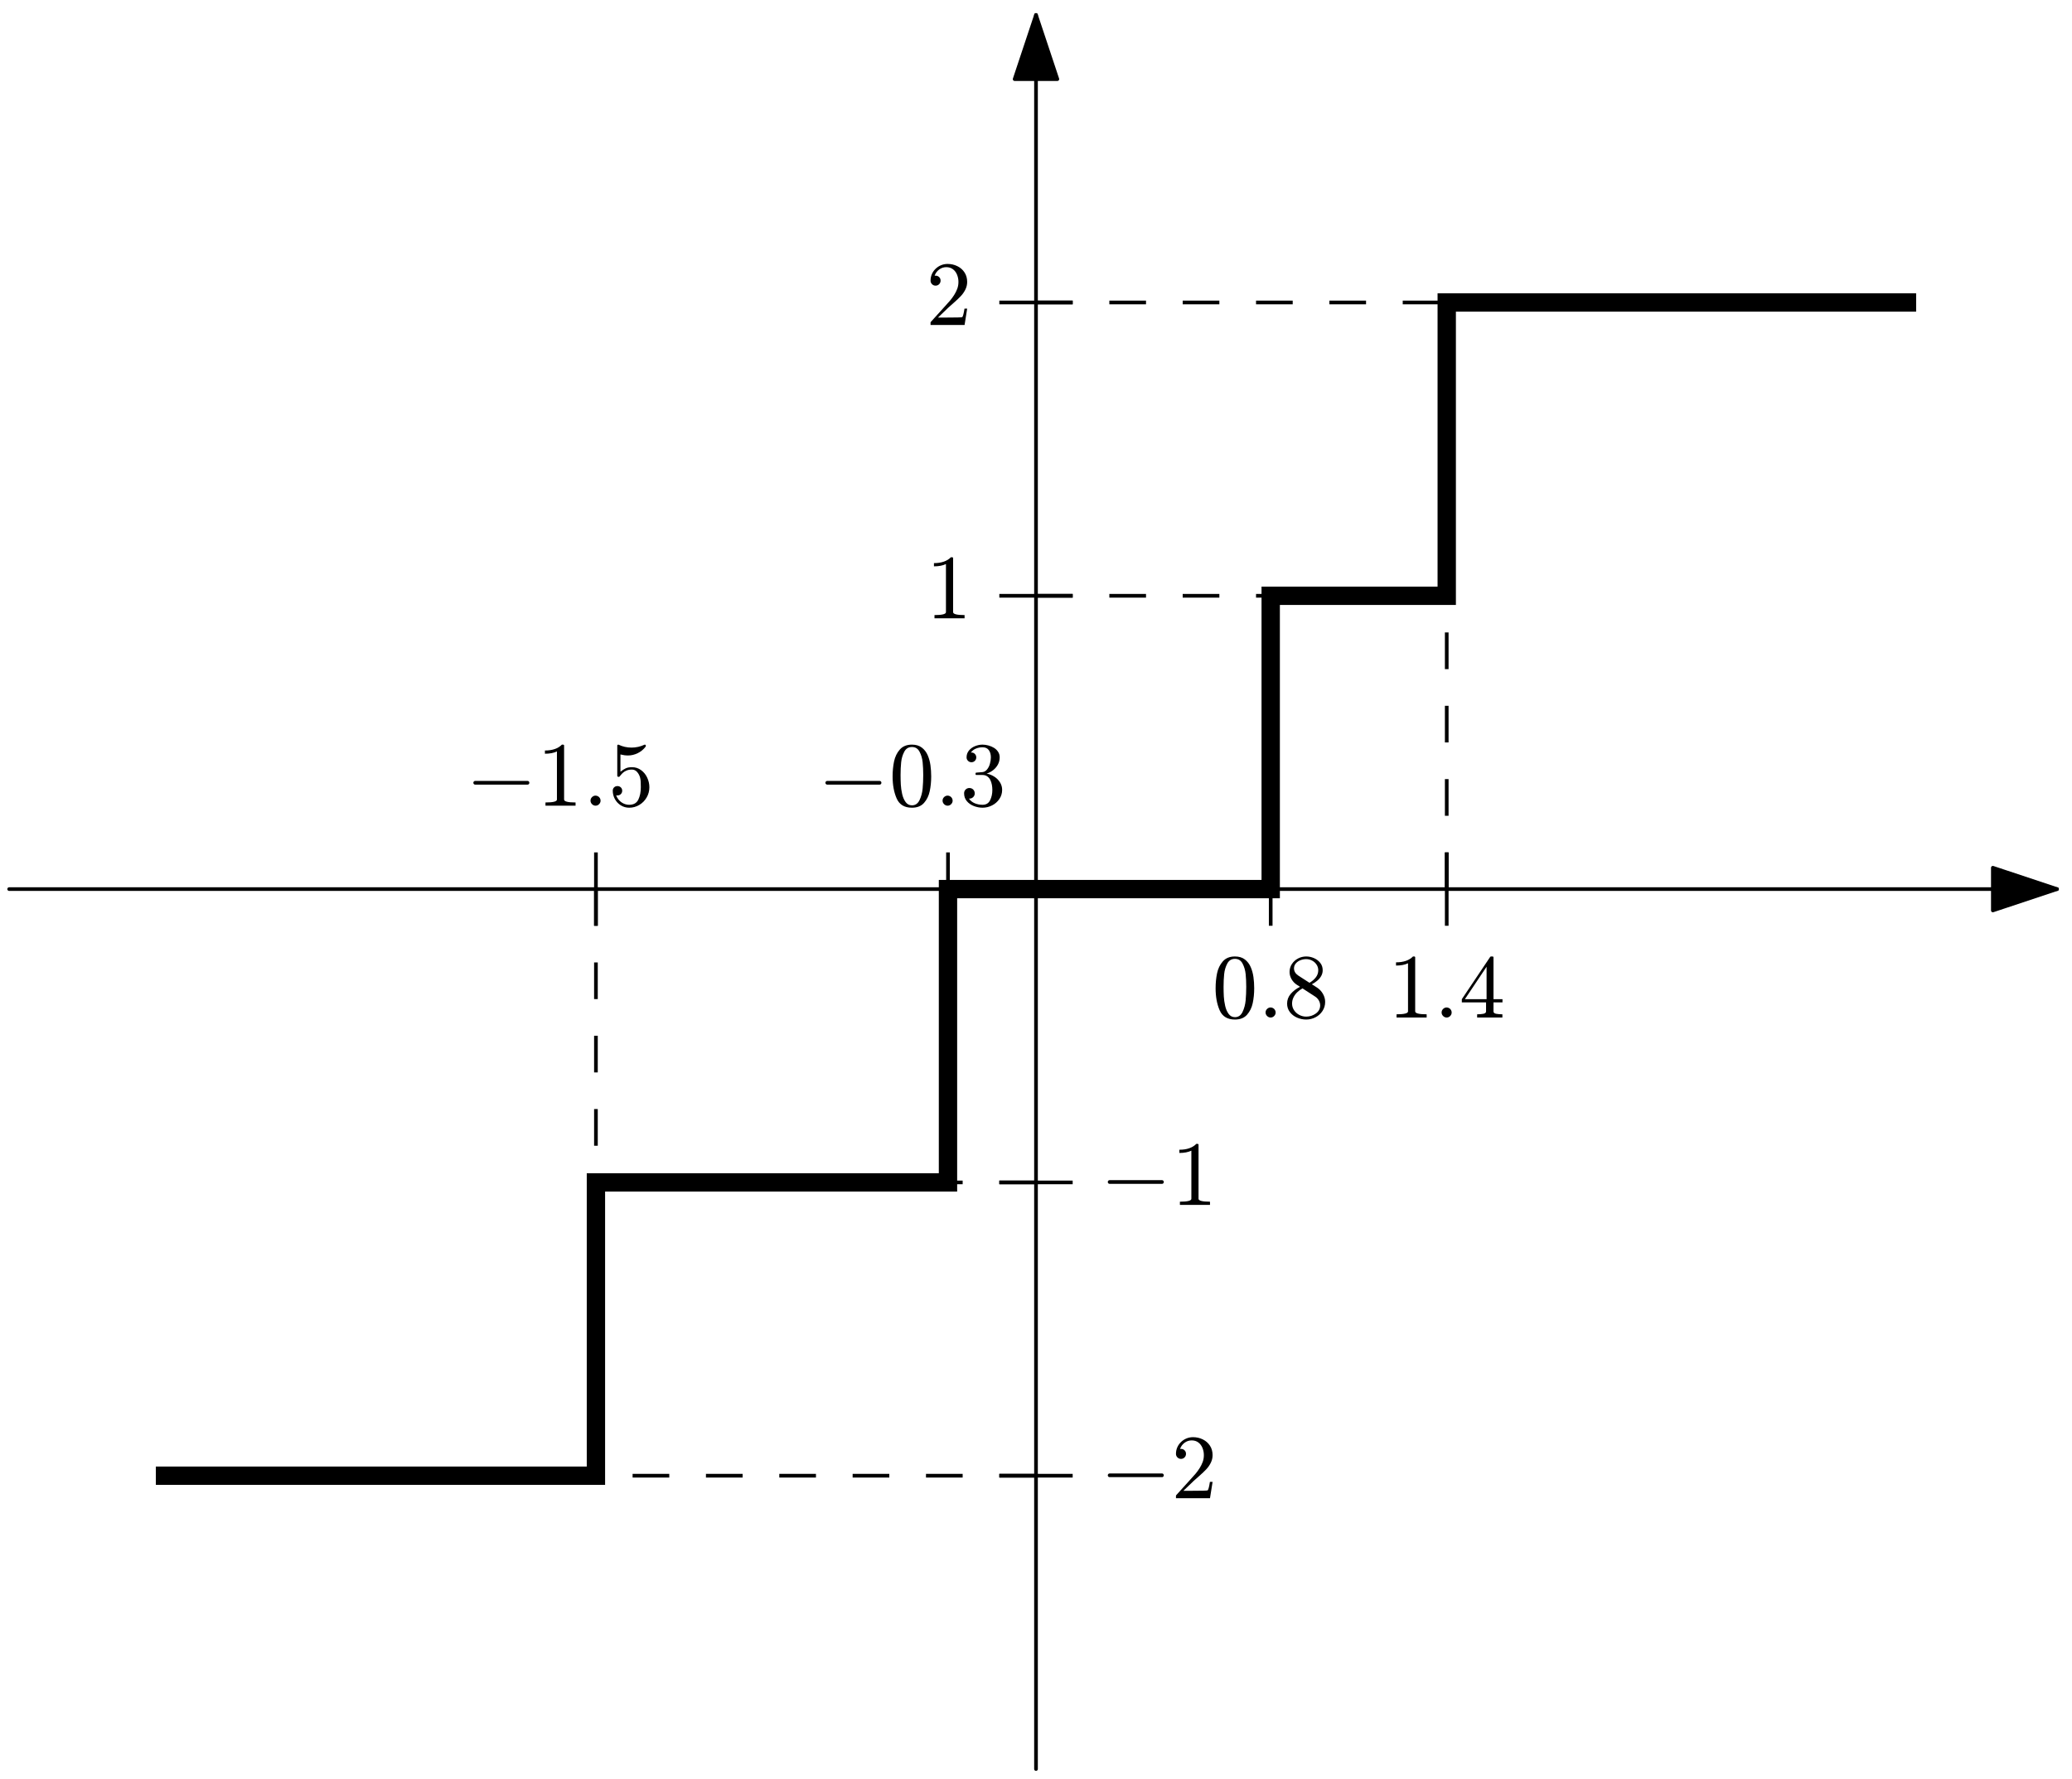
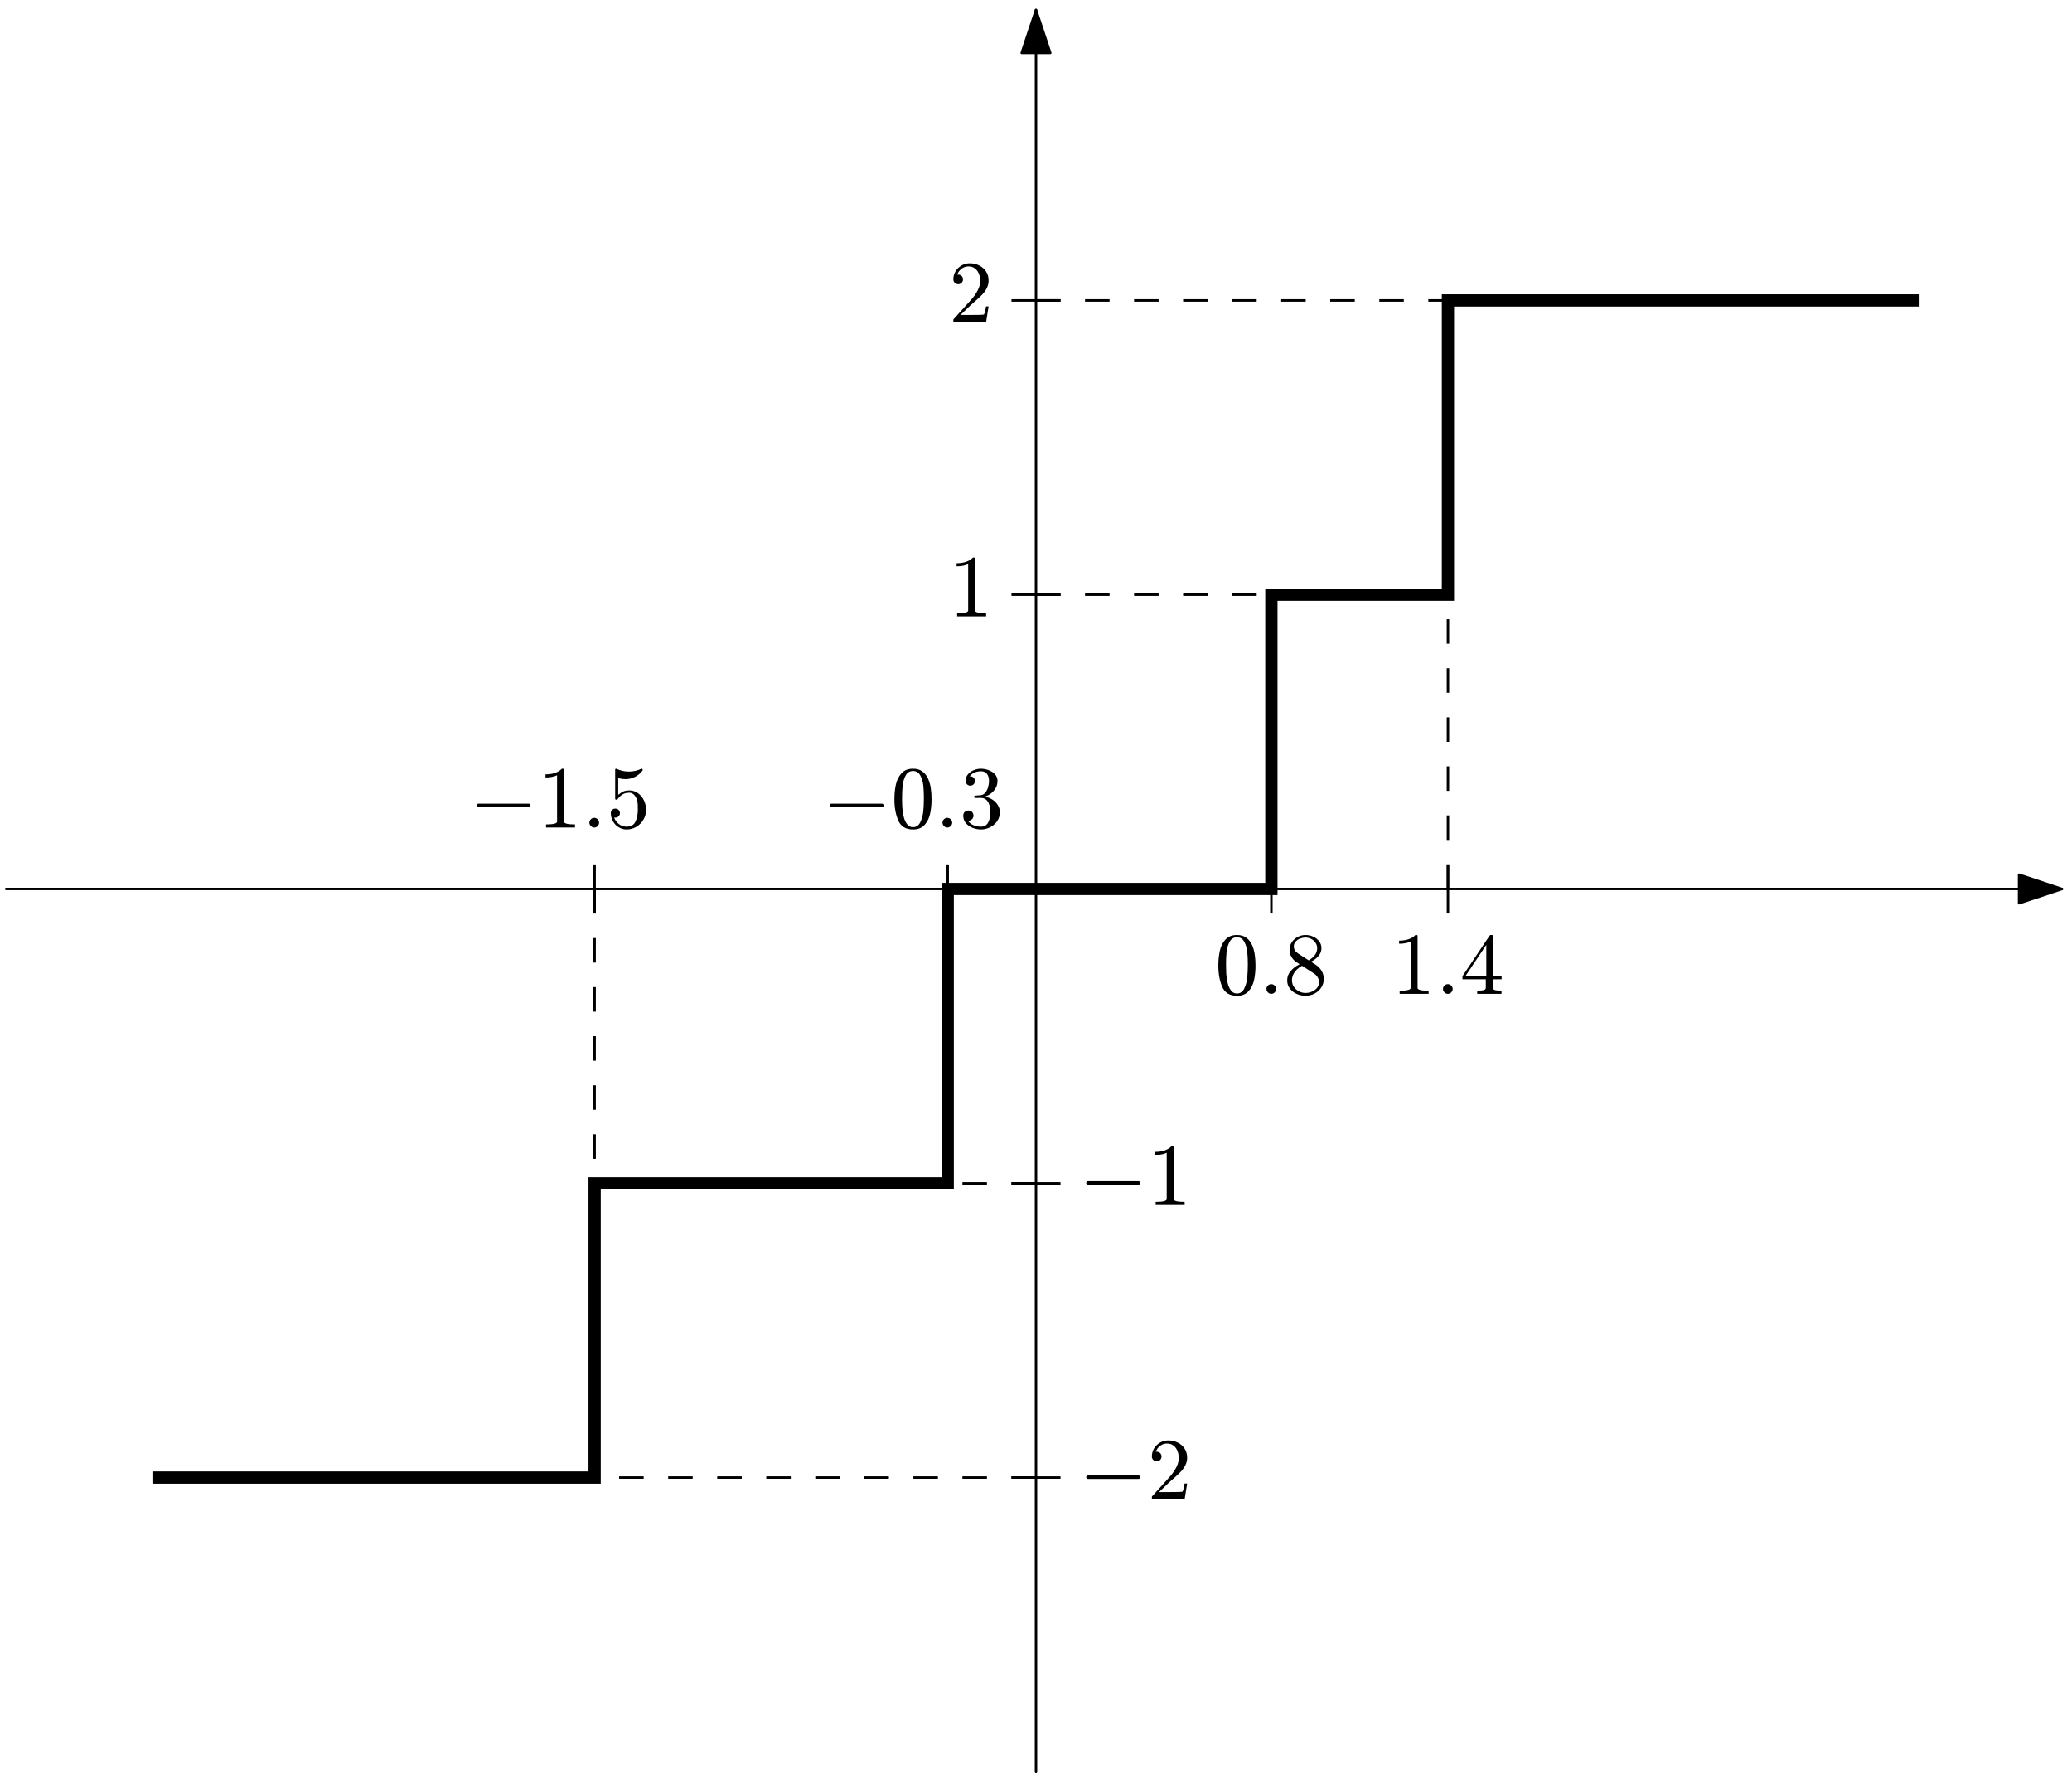
- <svg xmlns="http://www.w3.org/2000/svg" xmlns:xlink="http://www.w3.org/1999/xlink" width="226" height="194" viewBox="0 0 226 194" version="1.1">
+ <svg xmlns="http://www.w3.org/2000/svg" xmlns:xlink="http://www.w3.org/1999/xlink" width="338" height="290" viewBox="0 0 338 290" version="1.1">
  <style>
svg { color: black; fill: currentColor; }
@media (prefers-color-scheme: dark) { svg { color: white; } }
</style>
  <defs>
    <style type="text/css">*{stroke-linejoin: round; stroke-linecap: butt}</style>
  </defs>
  <g id="figure_1">
    <g id="patch_1">
-       <path d="M 0 194 L 226 194 L 226 0 L 0 0 L 0 194 z " style="fill: none" />
+       <path d="M 0 290 L 338 290 L 338 0 L 0 0 L 0 290 z " style="fill: none" />
    </g>
    <g id="axes_1">
      <g id="patch_2">
-         <path d="M 17 161 L 17 161 L 65 161 L 65 129 L 103.4 129 L 103.4 97 L 138.6 97 L 138.6 65 L 157.8 65 L 157.8 33 L 209 33 L 209 33 " clip-path="url(#p7941cccc96)" style="fill: none; stroke: currentColor; stroke-width: 2; stroke-linejoin: miter" />
+         <path d="M 25 241 L 25 241 L 97 241 L 97 193 L 154.6 193 L 154.6 145 L 207.4 145 L 207.4 97 L 236.2 97 L 236.2 49 L 313 49 L 313 49 " clip-path="url(#pba653dc404)" style="fill: none; stroke: currentColor; stroke-width: 2; stroke-linejoin: miter" />
      </g>
      <g id="line2d_1">
-         <path d="M 65 97 L 65 129 " clip-path="url(#p7941cccc96)" style="fill: none; stroke-dasharray: 4,4; stroke-dashoffset: 0; stroke: currentColor; stroke-width: 0.4" />
+         <defs>
+           <path id="mf447802146" d="M 0 4 L 0 -4 " style="stroke: currentColor; stroke-width: 0.4" />
+         </defs>
+         <g clip-path="url(#pba653dc404)">
+           <use xlink:href="#mf447802146" x="97" y="145" style="stroke: currentColor; stroke-width: 0.4" />
+           <use xlink:href="#mf447802146" x="154.6" y="145" style="stroke: currentColor; stroke-width: 0.4" />
+           <use xlink:href="#mf447802146" x="207.4" y="145" style="stroke: currentColor; stroke-width: 0.4" />
+           <use xlink:href="#mf447802146" x="236.2" y="145" style="stroke: currentColor; stroke-width: 0.4" />
+         </g>
      </g>
      <g id="line2d_2">
-         <path d="M 65 101 L 65 93 " clip-path="url(#p7941cccc96)" style="fill: none; stroke: currentColor; stroke-width: 0.4" />
+         <defs>
+           <path id="md6f2178f88" d="M 4 0 L -4 -0 " style="stroke: currentColor; stroke-width: 0.4" />
+         </defs>
+         <g clip-path="url(#pba653dc404)">
+           <use xlink:href="#md6f2178f88" x="169" y="241" style="stroke: currentColor; stroke-width: 0.4" />
+           <use xlink:href="#md6f2178f88" x="169" y="193" style="stroke: currentColor; stroke-width: 0.4" />
+           <use xlink:href="#md6f2178f88" x="169" y="97" style="stroke: currentColor; stroke-width: 0.4" />
+           <use xlink:href="#md6f2178f88" x="169" y="49" style="stroke: currentColor; stroke-width: 0.4" />
+         </g>
      </g>
      <g id="line2d_3">
-         <path d="M 103.4 97 L 103.4 97 " clip-path="url(#p7941cccc96)" style="fill: none; stroke-dasharray: 4,4; stroke-dashoffset: 0; stroke: currentColor; stroke-width: 0.4" />
+         <path d="M 97 145 L 97 193 " clip-path="url(#pba653dc404)" style="fill: none; stroke-dasharray: 4,4; stroke-dashoffset: 0; stroke: currentColor; stroke-width: 0.4" />
      </g>
      <g id="line2d_4">
-         <path d="M 103.4 101 L 103.4 93 " clip-path="url(#p7941cccc96)" style="fill: none; stroke: currentColor; stroke-width: 0.4" />
+         <path d="M 154.6 145 L 154.6 145 " clip-path="url(#pba653dc404)" style="fill: none; stroke-dasharray: 4,4; stroke-dashoffset: 0; stroke: currentColor; stroke-width: 0.4" />
      </g>
      <g id="line2d_5">
-         <path d="M 138.6 97 L 138.6 97 " clip-path="url(#p7941cccc96)" style="fill: none; stroke-dasharray: 4,4; stroke-dashoffset: 0; stroke: currentColor; stroke-width: 0.4" />
+         <path d="M 207.4 145 L 207.4 145 " clip-path="url(#pba653dc404)" style="fill: none; stroke-dasharray: 4,4; stroke-dashoffset: 0; stroke: currentColor; stroke-width: 0.4" />
      </g>
      <g id="line2d_6">
-         <path d="M 138.6 101 L 138.6 93 " clip-path="url(#p7941cccc96)" style="fill: none; stroke: currentColor; stroke-width: 0.4" />
+         <path d="M 236.2 145 L 236.2 97 " clip-path="url(#pba653dc404)" style="fill: none; stroke-dasharray: 4,4; stroke-dashoffset: 0; stroke: currentColor; stroke-width: 0.4" />
      </g>
      <g id="line2d_7">
-         <path d="M 157.8 97 L 157.8 65 " clip-path="url(#p7941cccc96)" style="fill: none; stroke-dasharray: 4,4; stroke-dashoffset: 0; stroke: currentColor; stroke-width: 0.4" />
+         <path d="M 169 241 L 97 241 " clip-path="url(#pba653dc404)" style="fill: none; stroke-dasharray: 4,4; stroke-dashoffset: 0; stroke: currentColor; stroke-width: 0.4" />
      </g>
      <g id="line2d_8">
-         <path d="M 157.8 101 L 157.8 93 " clip-path="url(#p7941cccc96)" style="fill: none; stroke: currentColor; stroke-width: 0.4" />
+         <path d="M 169 193 L 154.6 193 " clip-path="url(#pba653dc404)" style="fill: none; stroke-dasharray: 4,4; stroke-dashoffset: 0; stroke: currentColor; stroke-width: 0.4" />
      </g>
      <g id="line2d_9">
-         <path d="M 113 161 L 65 161 " clip-path="url(#p7941cccc96)" style="fill: none; stroke-dasharray: 4,4; stroke-dashoffset: 0; stroke: currentColor; stroke-width: 0.4" />
+         <path d="M 169 97 L 207.4 97 " clip-path="url(#pba653dc404)" style="fill: none; stroke-dasharray: 4,4; stroke-dashoffset: 0; stroke: currentColor; stroke-width: 0.4" />
      </g>
      <g id="line2d_10">
-         <path d="M 109 161 L 117 161 " clip-path="url(#p7941cccc96)" style="fill: none; stroke: currentColor; stroke-width: 0.4" />
-       </g>
-       <g id="line2d_11">
-         <path d="M 113 129 L 103.4 129 " clip-path="url(#p7941cccc96)" style="fill: none; stroke-dasharray: 4,4; stroke-dashoffset: 0; stroke: currentColor; stroke-width: 0.4" />
-       </g>
-       <g id="line2d_12">
-         <path d="M 109 129 L 117 129 " clip-path="url(#p7941cccc96)" style="fill: none; stroke: currentColor; stroke-width: 0.4" />
-       </g>
-       <g id="line2d_13">
-         <path d="M 113 65 L 138.6 65 " clip-path="url(#p7941cccc96)" style="fill: none; stroke-dasharray: 4,4; stroke-dashoffset: 0; stroke: currentColor; stroke-width: 0.4" />
-       </g>
-       <g id="line2d_14">
-         <path d="M 109 65 L 117 65 " clip-path="url(#p7941cccc96)" style="fill: none; stroke: currentColor; stroke-width: 0.4" />
-       </g>
-       <g id="line2d_15">
-         <path d="M 113 33 L 157.8 33 " clip-path="url(#p7941cccc96)" style="fill: none; stroke-dasharray: 4,4; stroke-dashoffset: 0; stroke: currentColor; stroke-width: 0.4" />
-       </g>
-       <g id="line2d_16">
-         <path d="M 109 33 L 117 33 " clip-path="url(#p7941cccc96)" style="fill: none; stroke: currentColor; stroke-width: 0.4" />
+         <path d="M 169 49 L 236.2 49 " clip-path="url(#pba653dc404)" style="fill: none; stroke-dasharray: 4,4; stroke-dashoffset: 0; stroke: currentColor; stroke-width: 0.4" />
      </g>
      <g id="patch_3">
-         <path d="M 1 97 Q 113 97 224.367 97 " style="fill: none; stroke: currentColor; stroke-width: 0.4; stroke-linecap: round" />
-         <path d="M 217.367 94.67 L 224.367 97 L 217.367 99.33 z " style="stroke: currentColor; stroke-width: 0.4; stroke-linecap: round" />
+         <path d="M 1 145 Q 169 145 336.367 145 " style="fill: none; stroke: currentColor; stroke-width: 0.4; stroke-linecap: round" />
+         <path d="M 329.367 142.67 L 336.367 145 L 329.367 147.33 z " style="stroke: currentColor; stroke-width: 0.4; stroke-linecap: round" />
      </g>
      <g id="patch_4">
-         <path d="M 113 193 Q 113 97 113 1.633 " style="fill: none; stroke: currentColor; stroke-width: 0.4; stroke-linecap: round" />
-         <path d="M 110.67 8.633 L 113 1.633 L 115.33 8.633 z " style="stroke: currentColor; stroke-width: 0.4; stroke-linecap: round" />
+         <path d="M 169 289 Q 169 145 169 1.633 " style="fill: none; stroke: currentColor; stroke-width: 0.4; stroke-linecap: round" />
+         <path d="M 166.67 8.633 L 169 1.633 L 171.33 8.633 z " style="stroke: currentColor; stroke-width: 0.4; stroke-linecap: round" />
      </g>
      <g id="text_1">
-         <g transform="translate(50.8 87.93945) scale(0.1 -0.1)">
+         <g transform="translate(76.552 135.0328) scale(0.144 -0.144)">
          <defs>
            <path id="Cmsy10-11" d="M 653 1472 Q 600 1472 565 1512 Q 531 1553 531 1600 Q 531 1647 565 1687 Q 600 1728 653 1728 L 4325 1728 Q 4375 1728 4408 1687 Q 4441 1647 4441 1600 Q 4441 1553 4408 1512 Q 4375 1472 4325 1472 L 653 1472 z " transform="scale(0.015625)" />
            <path id="Cmr10-64" d="M 594 0 L 594 225 Q 1394 225 1394 428 L 1394 3788 Q 1063 3628 556 3628 L 556 3853 Q 1341 3853 1741 4263 L 1831 4263 Q 1853 4263 1873 4245 Q 1894 4228 1894 4206 L 1894 428 Q 1894 225 2694 225 L 2694 0 L 594 0 z " transform="scale(0.015625)" />
            <path id="Cmmi10-33" d="M 538 353 Q 538 497 644 600 Q 750 703 891 703 Q 978 703 1062 656 Q 1147 609 1194 525 Q 1241 441 1241 353 Q 1241 213 1137 106 Q 1034 0 891 0 Q 750 0 644 106 Q 538 213 538 353 z " transform="scale(0.015625)" />
            <path id="Cmr10-78" d="M 556 728 Q 622 541 758 387 Q 894 234 1080 148 Q 1266 63 1466 63 Q 1928 63 2103 422 Q 2278 781 2278 1294 Q 2278 1516 2270 1667 Q 2263 1819 2228 1959 Q 2169 2184 2020 2353 Q 1872 2522 1656 2522 Q 1441 2522 1286 2456 Q 1131 2391 1034 2303 Q 938 2216 863 2119 Q 788 2022 769 2016 L 697 2016 Q 681 2016 657 2036 Q 634 2056 634 2075 L 634 4213 Q 634 4228 654 4245 Q 675 4263 697 4263 L 716 4263 Q 1147 4056 1631 4056 Q 2106 4056 2547 4263 L 2566 4263 Q 2588 4263 2606 4247 Q 2625 4231 2625 4213 L 2625 4153 Q 2625 4122 2613 4122 Q 2394 3831 2064 3668 Q 1734 3506 1381 3506 Q 1125 3506 856 3578 L 856 2369 Q 1069 2541 1236 2614 Q 1403 2688 1663 2688 Q 2016 2688 2295 2484 Q 2575 2281 2725 1954 Q 2875 1628 2875 1288 Q 2875 903 2686 575 Q 2497 247 2172 53 Q 1847 -141 1466 -141 Q 1150 -141 886 21 Q 622 184 470 459 Q 319 734 319 1044 Q 319 1188 412 1278 Q 506 1369 647 1369 Q 788 1369 883 1276 Q 978 1184 978 1044 Q 978 906 883 811 Q 788 716 647 716 Q 625 716 597 720 Q 569 725 556 728 z " transform="scale(0.015625)" />
          </defs>
          <use xlink:href="#Cmsy10-11" transform="translate(0 0.390625)" />
          <use xlink:href="#Cmr10-64" transform="translate(77.68555 0.390625)" />
          <use xlink:href="#Cmmi10-33" transform="translate(127.6855 0.390625)" />
          <use xlink:href="#Cmr10-78" transform="translate(155.3711 0.390625)" />
        </g>
      </g>
      <g id="text_2">
-         <g transform="translate(89.2 87.93945) scale(0.1 -0.1)">
+         <g transform="translate(134.152 135.0328) scale(0.144 -0.144)">
          <defs>
            <path id="Cmr10-28" d="M 1600 -141 Q 816 -141 533 504 Q 250 1150 250 2041 Q 250 2597 351 3087 Q 453 3578 754 3920 Q 1056 4263 1600 4263 Q 2022 4263 2290 4056 Q 2559 3850 2700 3523 Q 2841 3197 2892 2823 Q 2944 2450 2944 2041 Q 2944 1491 2842 1011 Q 2741 531 2444 195 Q 2147 -141 1600 -141 z M 1600 25 Q 1956 25 2131 390 Q 2306 756 2347 1200 Q 2388 1644 2388 2144 Q 2388 2625 2347 3031 Q 2306 3438 2132 3767 Q 1959 4097 1600 4097 Q 1238 4097 1063 3765 Q 888 3434 847 3029 Q 806 2625 806 2144 Q 806 1788 823 1472 Q 841 1156 916 820 Q 991 484 1158 254 Q 1325 25 1600 25 z " transform="scale(0.015625)" />
            <path id="Cmr10-6e" d="M 609 494 Q 759 275 1012 169 Q 1266 63 1556 63 Q 1928 63 2084 380 Q 2241 697 2241 1100 Q 2241 1281 2208 1462 Q 2175 1644 2097 1800 Q 2019 1956 1883 2050 Q 1747 2144 1550 2144 L 1125 2144 Q 1069 2144 1069 2203 L 1069 2259 Q 1069 2309 1125 2309 L 1478 2338 Q 1703 2338 1851 2506 Q 2000 2675 2069 2917 Q 2138 3159 2138 3378 Q 2138 3684 1994 3881 Q 1850 4078 1556 4078 Q 1313 4078 1091 3986 Q 869 3894 738 3706 Q 750 3709 759 3711 Q 769 3713 781 3713 Q 925 3713 1022 3613 Q 1119 3513 1119 3372 Q 1119 3234 1022 3134 Q 925 3034 781 3034 Q 641 3034 541 3134 Q 441 3234 441 3372 Q 441 3647 606 3850 Q 772 4053 1033 4158 Q 1294 4263 1556 4263 Q 1750 4263 1965 4205 Q 2181 4147 2356 4039 Q 2531 3931 2642 3762 Q 2753 3594 2753 3378 Q 2753 3109 2633 2881 Q 2513 2653 2303 2487 Q 2094 2322 1844 2241 Q 2122 2188 2372 2031 Q 2622 1875 2773 1631 Q 2925 1388 2925 1106 Q 2925 753 2731 467 Q 2538 181 2222 20 Q 1906 -141 1556 -141 Q 1256 -141 954 -26 Q 653 88 461 316 Q 269 544 269 863 Q 269 1022 375 1128 Q 481 1234 641 1234 Q 744 1234 830 1186 Q 916 1138 964 1050 Q 1013 963 1013 863 Q 1013 706 903 600 Q 794 494 641 494 L 609 494 z " transform="scale(0.015625)" />
          </defs>
          <use xlink:href="#Cmsy10-11" transform="translate(0 0.390625)" />
          <use xlink:href="#Cmr10-28" transform="translate(77.68555 0.390625)" />
          <use xlink:href="#Cmmi10-33" transform="translate(127.6855 0.390625)" />
          <use xlink:href="#Cmr10-6e" transform="translate(155.3711 0.390625)" />
        </g>
      </g>
      <g id="text_3">
-         <g transform="translate(132.2 111.0508) scale(0.1 -0.1)">
+         <g transform="translate(198.184 162.1531) scale(0.144 -0.144)">
          <defs>
            <path id="Cmr10-4d" d="M 269 972 Q 269 1356 522 1651 Q 775 1947 1172 2144 L 934 2297 Q 716 2441 578 2680 Q 441 2919 441 3181 Q 441 3488 602 3734 Q 763 3981 1030 4122 Q 1297 4263 1600 4263 Q 1884 4263 2148 4147 Q 2413 4031 2583 3815 Q 2753 3600 2753 3303 Q 2753 3088 2651 2903 Q 2550 2719 2373 2572 Q 2197 2425 1997 2322 L 2363 2088 Q 2616 1922 2770 1653 Q 2925 1384 2925 1088 Q 2925 741 2739 456 Q 2553 172 2247 15 Q 1941 -141 1600 -141 Q 1269 -141 961 -6 Q 653 128 461 383 Q 269 638 269 972 z M 616 972 Q 616 719 755 509 Q 894 300 1122 181 Q 1350 63 1600 63 Q 1972 63 2275 280 Q 2578 497 2578 856 Q 2578 978 2529 1098 Q 2481 1219 2395 1317 Q 2309 1416 2203 1478 L 1344 2034 Q 1144 1928 976 1765 Q 809 1603 712 1400 Q 616 1197 616 972 z M 1056 2925 L 1831 2425 Q 2100 2581 2272 2803 Q 2444 3025 2444 3303 Q 2444 3519 2323 3698 Q 2203 3878 2009 3978 Q 1816 4078 1594 4078 Q 1400 4078 1203 4003 Q 1006 3928 878 3779 Q 750 3631 750 3431 Q 750 3131 1056 2925 z " transform="scale(0.015625)" />
          </defs>
          <use xlink:href="#Cmr10-28" transform="translate(0 0.390625)" />
          <use xlink:href="#Cmmi10-33" transform="translate(50 0.390625)" />
          <use xlink:href="#Cmr10-4d" transform="translate(77.68555 0.390625)" />
        </g>
      </g>
      <g id="text_4">
-         <g transform="translate(151.4 111.0508) scale(0.1 -0.1)">
+         <g transform="translate(226.984 162.1531) scale(0.144 -0.144)">
          <defs>
            <path id="Cmr10-3b" d="M 178 1056 L 178 1281 L 2156 4231 Q 2178 4263 2222 4263 L 2316 4263 Q 2388 4263 2388 4191 L 2388 1281 L 3016 1281 L 3016 1056 L 2388 1056 L 2388 428 Q 2388 297 2575 261 Q 2763 225 3009 225 L 3009 0 L 1247 0 L 1247 225 Q 1494 225 1681 261 Q 1869 297 1869 428 L 1869 1056 L 178 1056 z M 391 1281 L 1906 1281 L 1906 3547 L 391 1281 z " transform="scale(0.015625)" />
          </defs>
          <use xlink:href="#Cmr10-64" transform="translate(0 0.390625)" />
          <use xlink:href="#Cmmi10-33" transform="translate(50 0.390625)" />
          <use xlink:href="#Cmr10-3b" transform="translate(77.68555 0.390625)" />
        </g>
      </g>
      <g id="text_5">
-         <g transform="translate(120 163.4951) scale(0.1 -0.1)">
+         <g transform="translate(176 244.593) scale(0.144 -0.144)">
          <defs>
            <path id="Cmr10-31" d="M 319 0 L 319 172 Q 319 188 331 206 L 1325 1306 Q 1550 1550 1690 1715 Q 1831 1881 1968 2097 Q 2106 2313 2186 2536 Q 2266 2759 2266 3009 Q 2266 3272 2169 3511 Q 2072 3750 1880 3894 Q 1688 4038 1416 4038 Q 1138 4038 916 3870 Q 694 3703 603 3438 Q 628 3444 672 3444 Q 816 3444 917 3347 Q 1019 3250 1019 3097 Q 1019 2950 917 2848 Q 816 2747 672 2747 Q 522 2747 420 2851 Q 319 2956 319 3097 Q 319 3338 409 3548 Q 500 3759 670 3923 Q 841 4088 1055 4175 Q 1269 4263 1509 4263 Q 1875 4263 2190 4108 Q 2506 3953 2690 3670 Q 2875 3388 2875 3009 Q 2875 2731 2753 2481 Q 2631 2231 2440 2026 Q 2250 1822 1953 1562 Q 1656 1303 1563 1216 L 838 519 L 1453 519 Q 1906 519 2211 526 Q 2516 534 2534 550 Q 2609 631 2688 1141 L 2875 1141 L 2694 0 L 319 0 z " transform="scale(0.015625)" />
          </defs>
          <use xlink:href="#Cmsy10-11" transform="translate(0 0.390625)" />
          <use xlink:href="#Cmr10-31" transform="translate(77.68555 0.390625)" />
        </g>
      </g>
      <g id="text_6">
-         <g transform="translate(120 131.4951) scale(0.1 -0.1)">
+         <g transform="translate(176 196.593) scale(0.144 -0.144)">
          <use xlink:href="#Cmsy10-11" transform="translate(0 0.390625)" />
          <use xlink:href="#Cmr10-64" transform="translate(77.68555 0.390625)" />
        </g>
      </g>
      <g id="text_7">
-         <g transform="translate(101 67.49512) scale(0.1 -0.1)">
+         <g transform="translate(154.8 100.593) scale(0.144 -0.144)">
          <use xlink:href="#Cmr10-64" transform="translate(0 0.390625)" />
        </g>
      </g>
      <g id="text_8">
-         <g transform="translate(101 35.49512) scale(0.1 -0.1)">
+         <g transform="translate(154.8 52.59297) scale(0.144 -0.144)">
          <use xlink:href="#Cmr10-31" transform="translate(0 0.390625)" />
        </g>
      </g>
    </g>
  </g>
  <defs>
-     <clipPath id="p7941cccc96">
-       <rect x="1" y="1" width="224" height="192" />
+     <clipPath id="pba653dc404">
+       <rect x="1" y="1" width="336" height="288" />
    </clipPath>
  </defs>
</svg>
